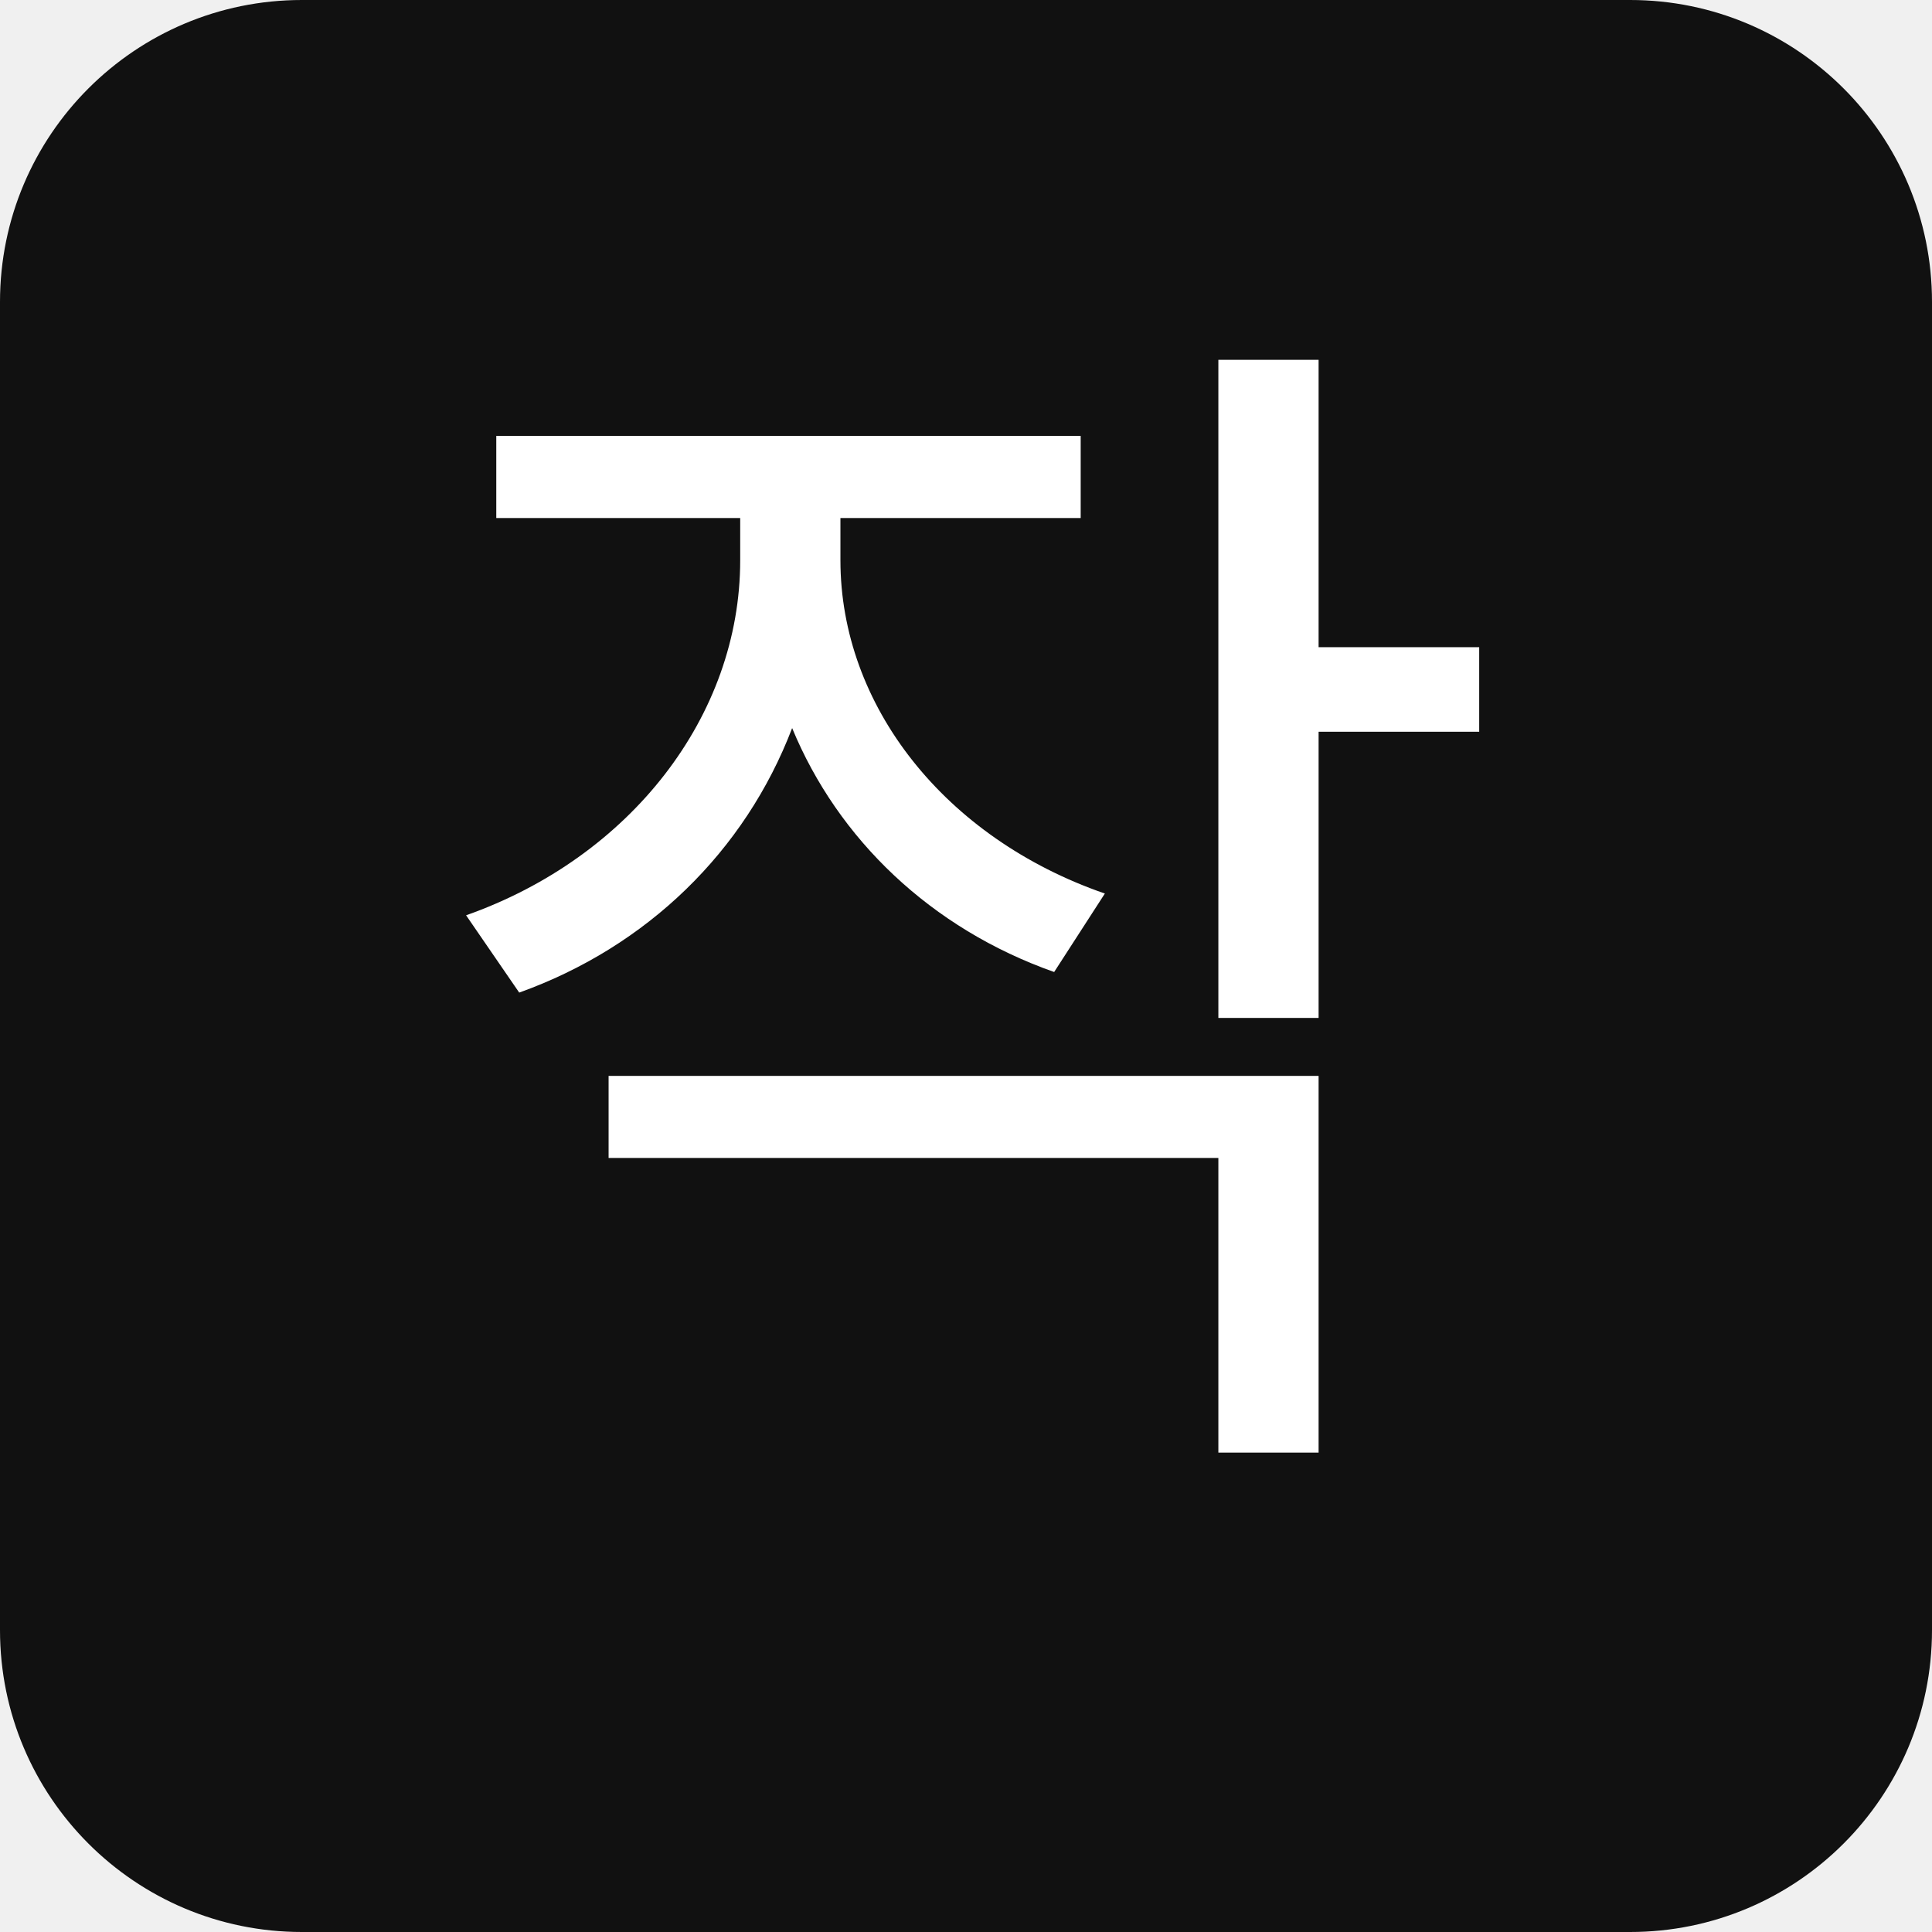
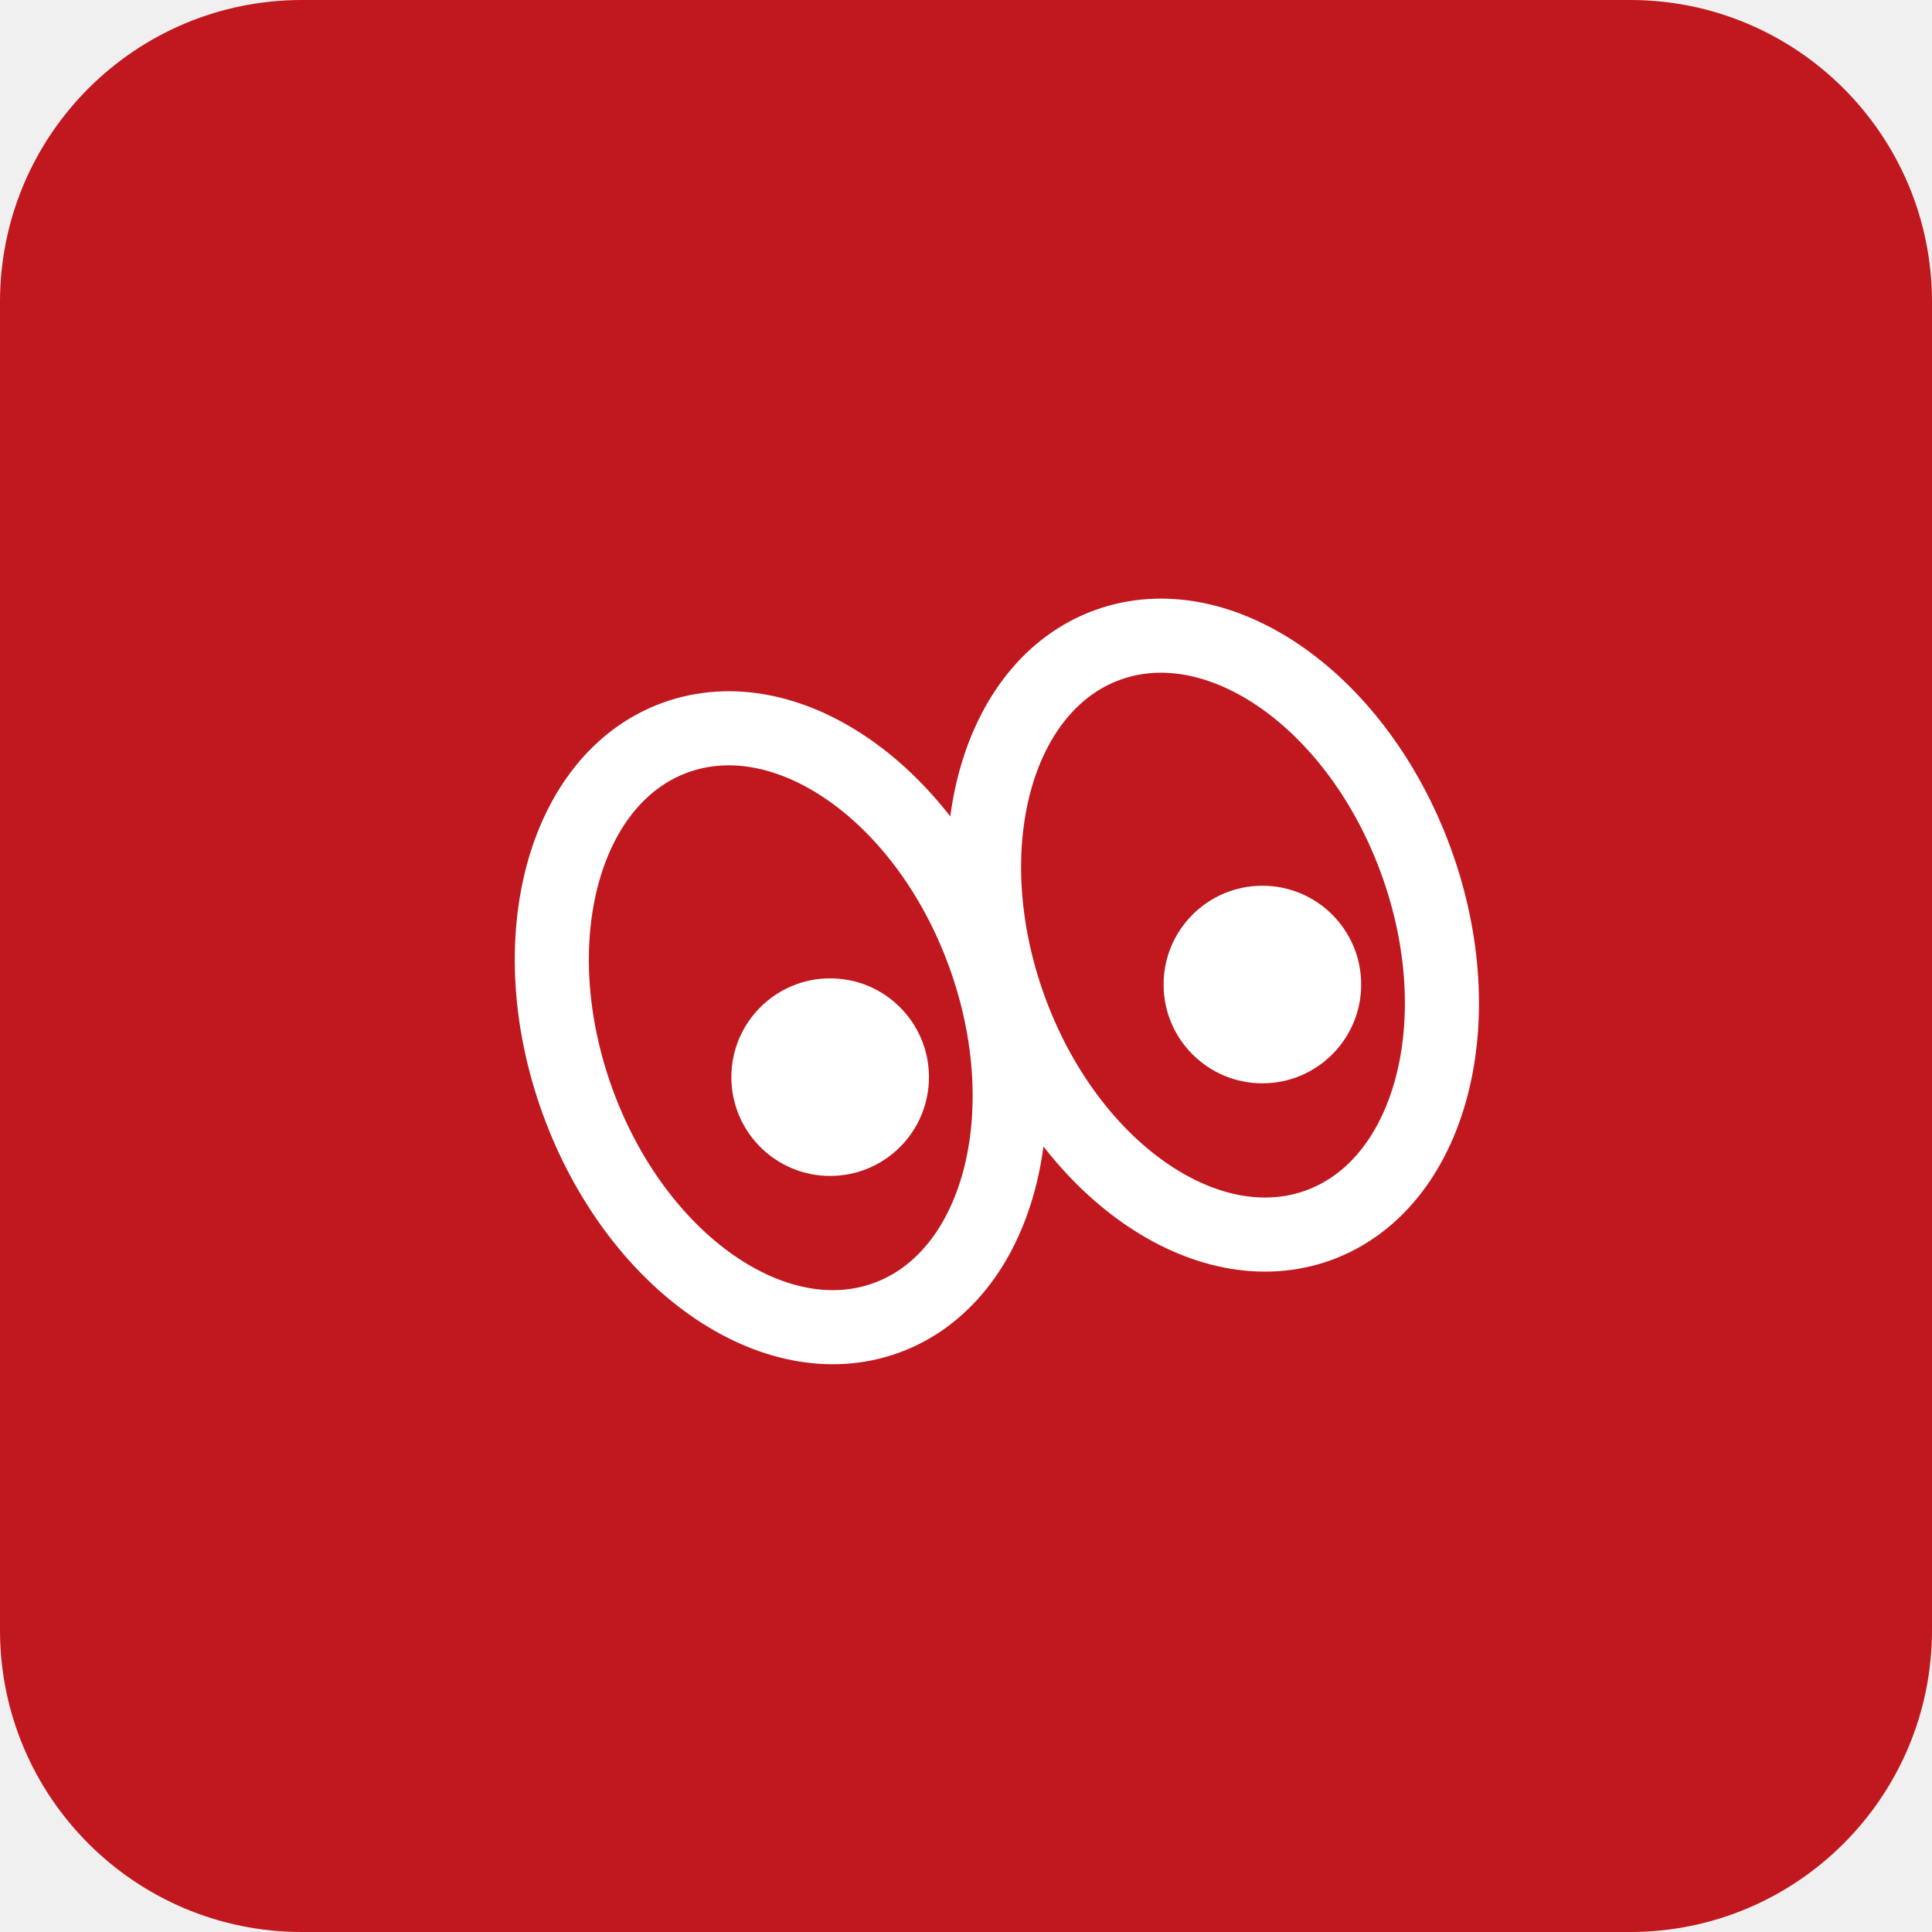
<svg xmlns="http://www.w3.org/2000/svg" viewBox="0 0 512 512">
-   <rect width="512" height="512" rx="80" fill="#111111" />
-   <text x="256" y="360" font-family="serif" font-size="320" text-anchor="middle" fill="#ffffff">작</text>
+   <rect width="512" height="512" rx="80" fill="#C0181E" />
+   <svg x="76" y="76" width="360" height="360" viewBox="0 0 22 22" fill="none">
+     <ellipse cx="8" cy="12" rx="3.5" ry="5" transform="rotate(-20 8 12)" stroke="white" stroke-width="1.2" stroke-linecap="round" />
+     <ellipse cx="15" cy="10.5" rx="3.5" ry="5" transform="rotate(-20 15 10.5)" stroke="white" stroke-width="1.2" stroke-linecap="round" />
+     <circle cx="8.8" cy="12.8" r="1.6" fill="white" />
+     <circle cx="15.8" cy="11.3" r="1.6" fill="white" />
+   </svg>
</svg>
